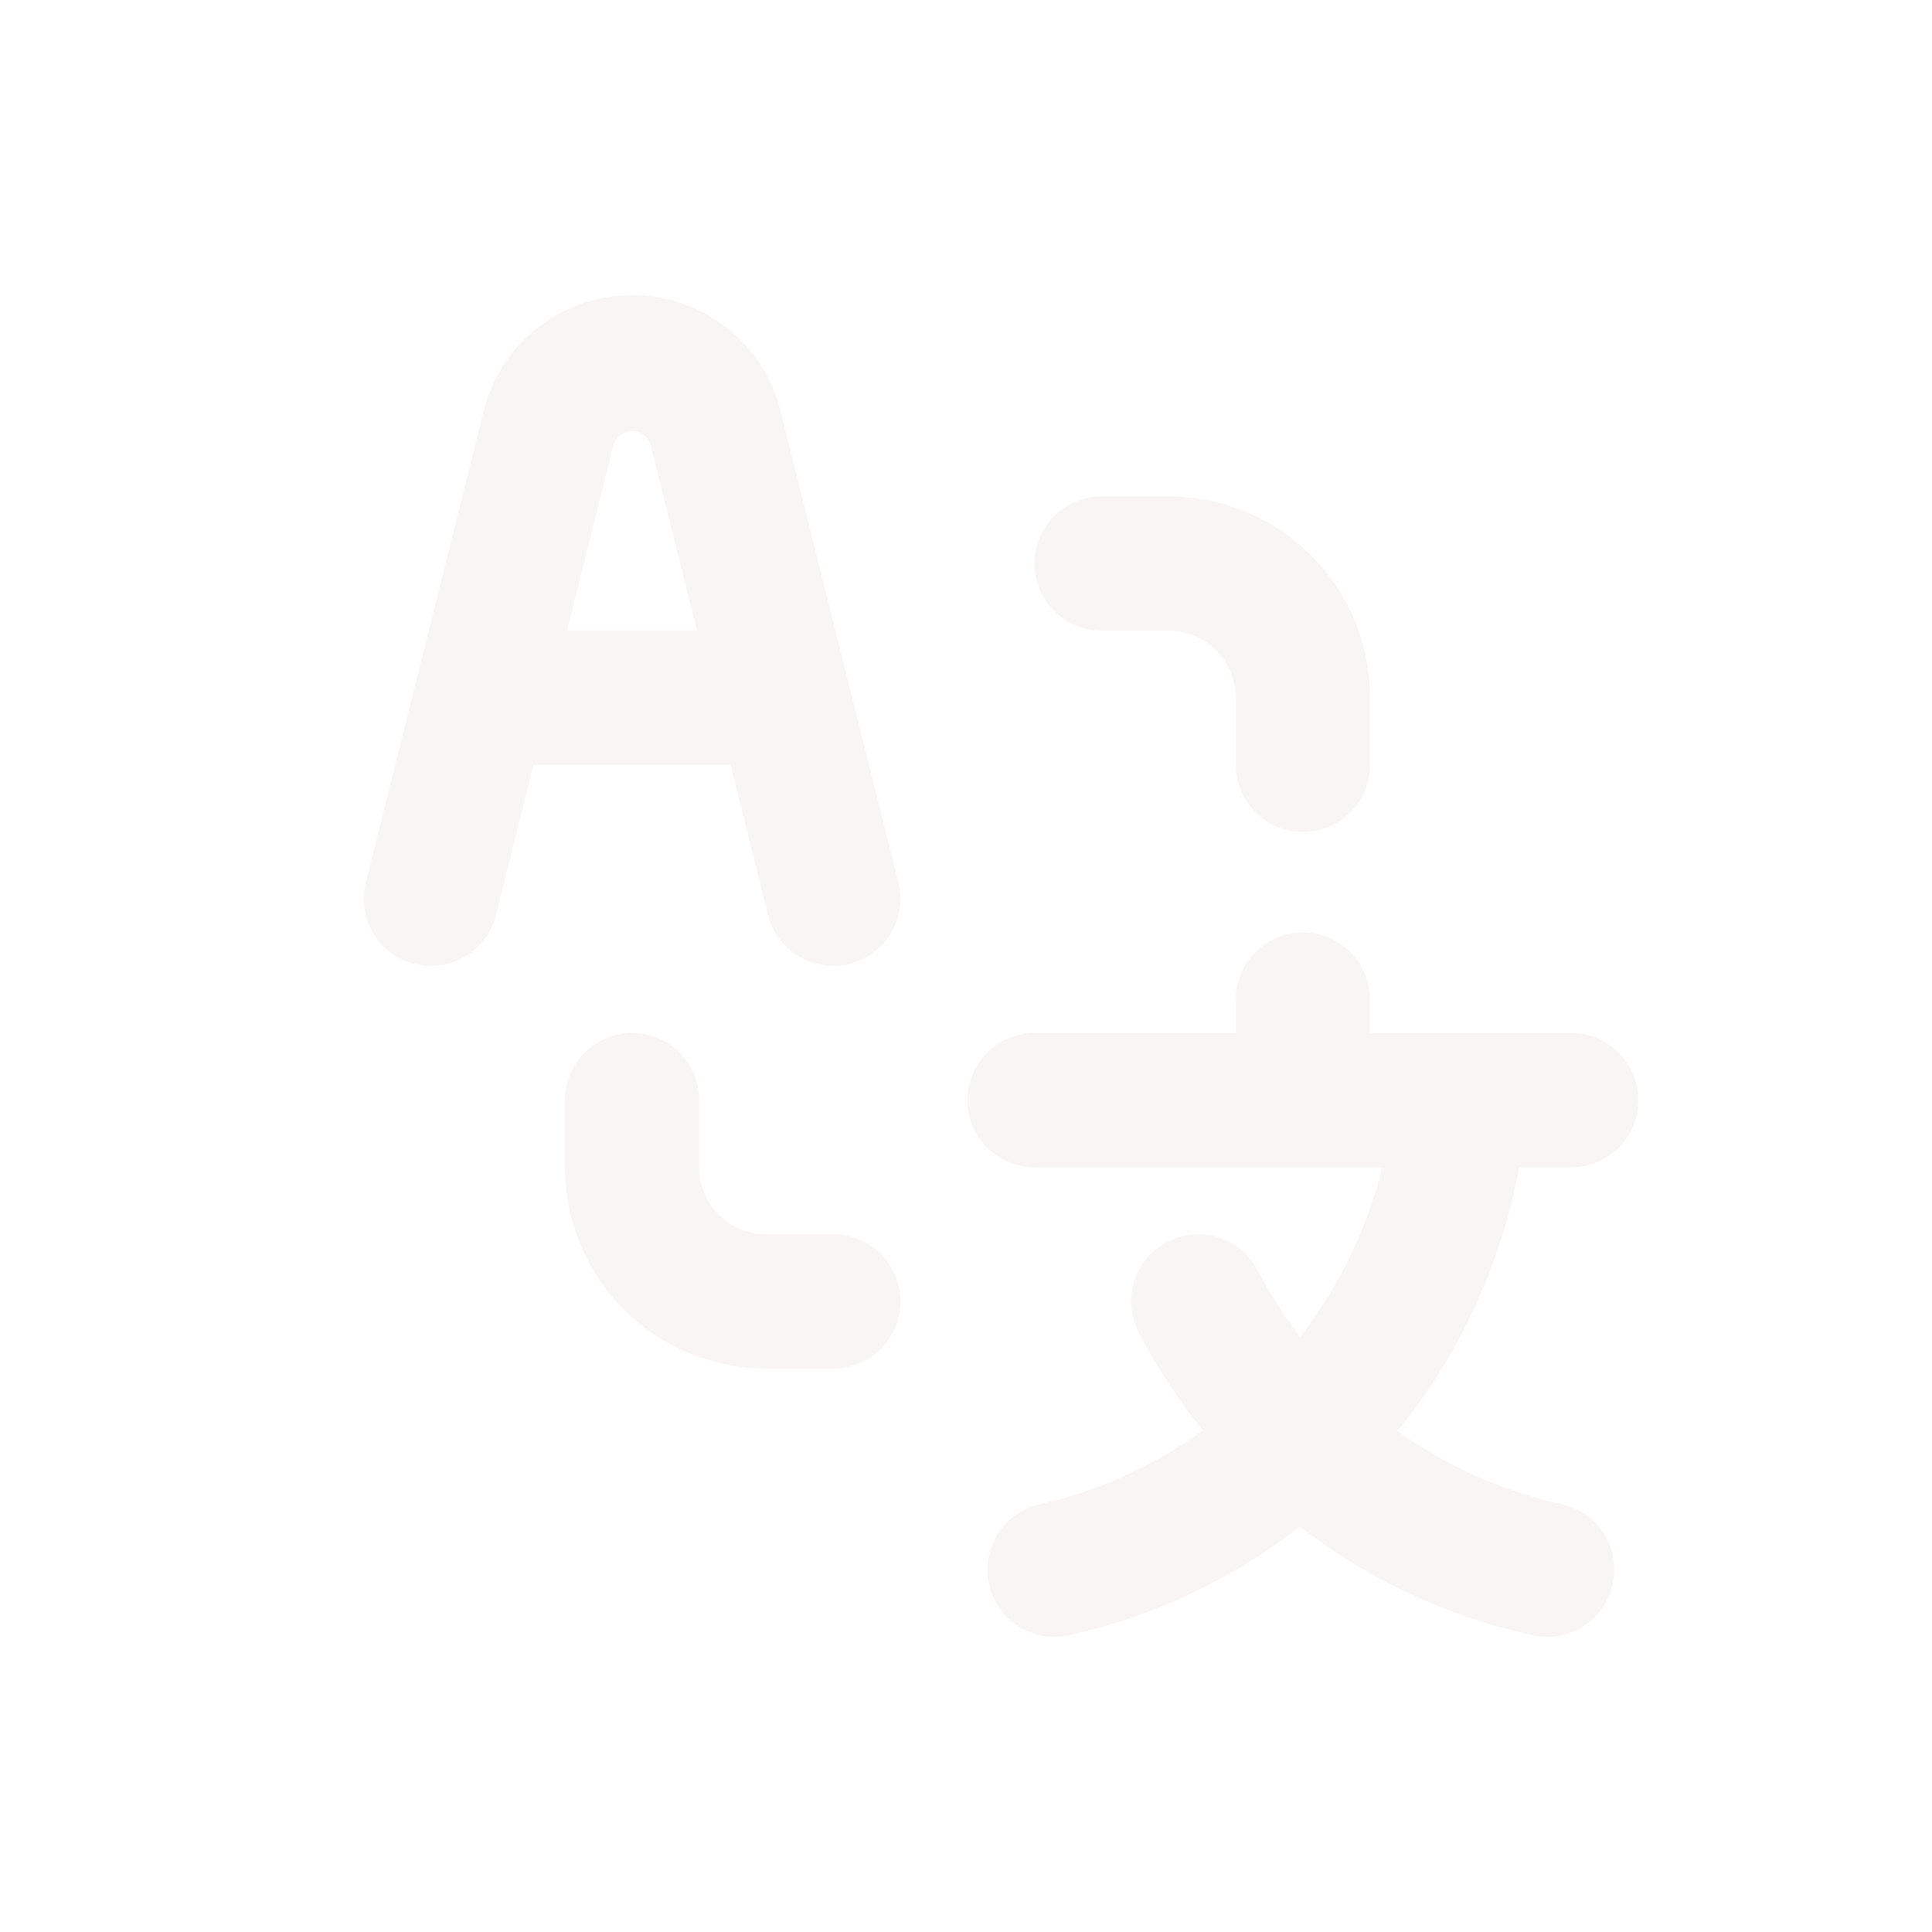
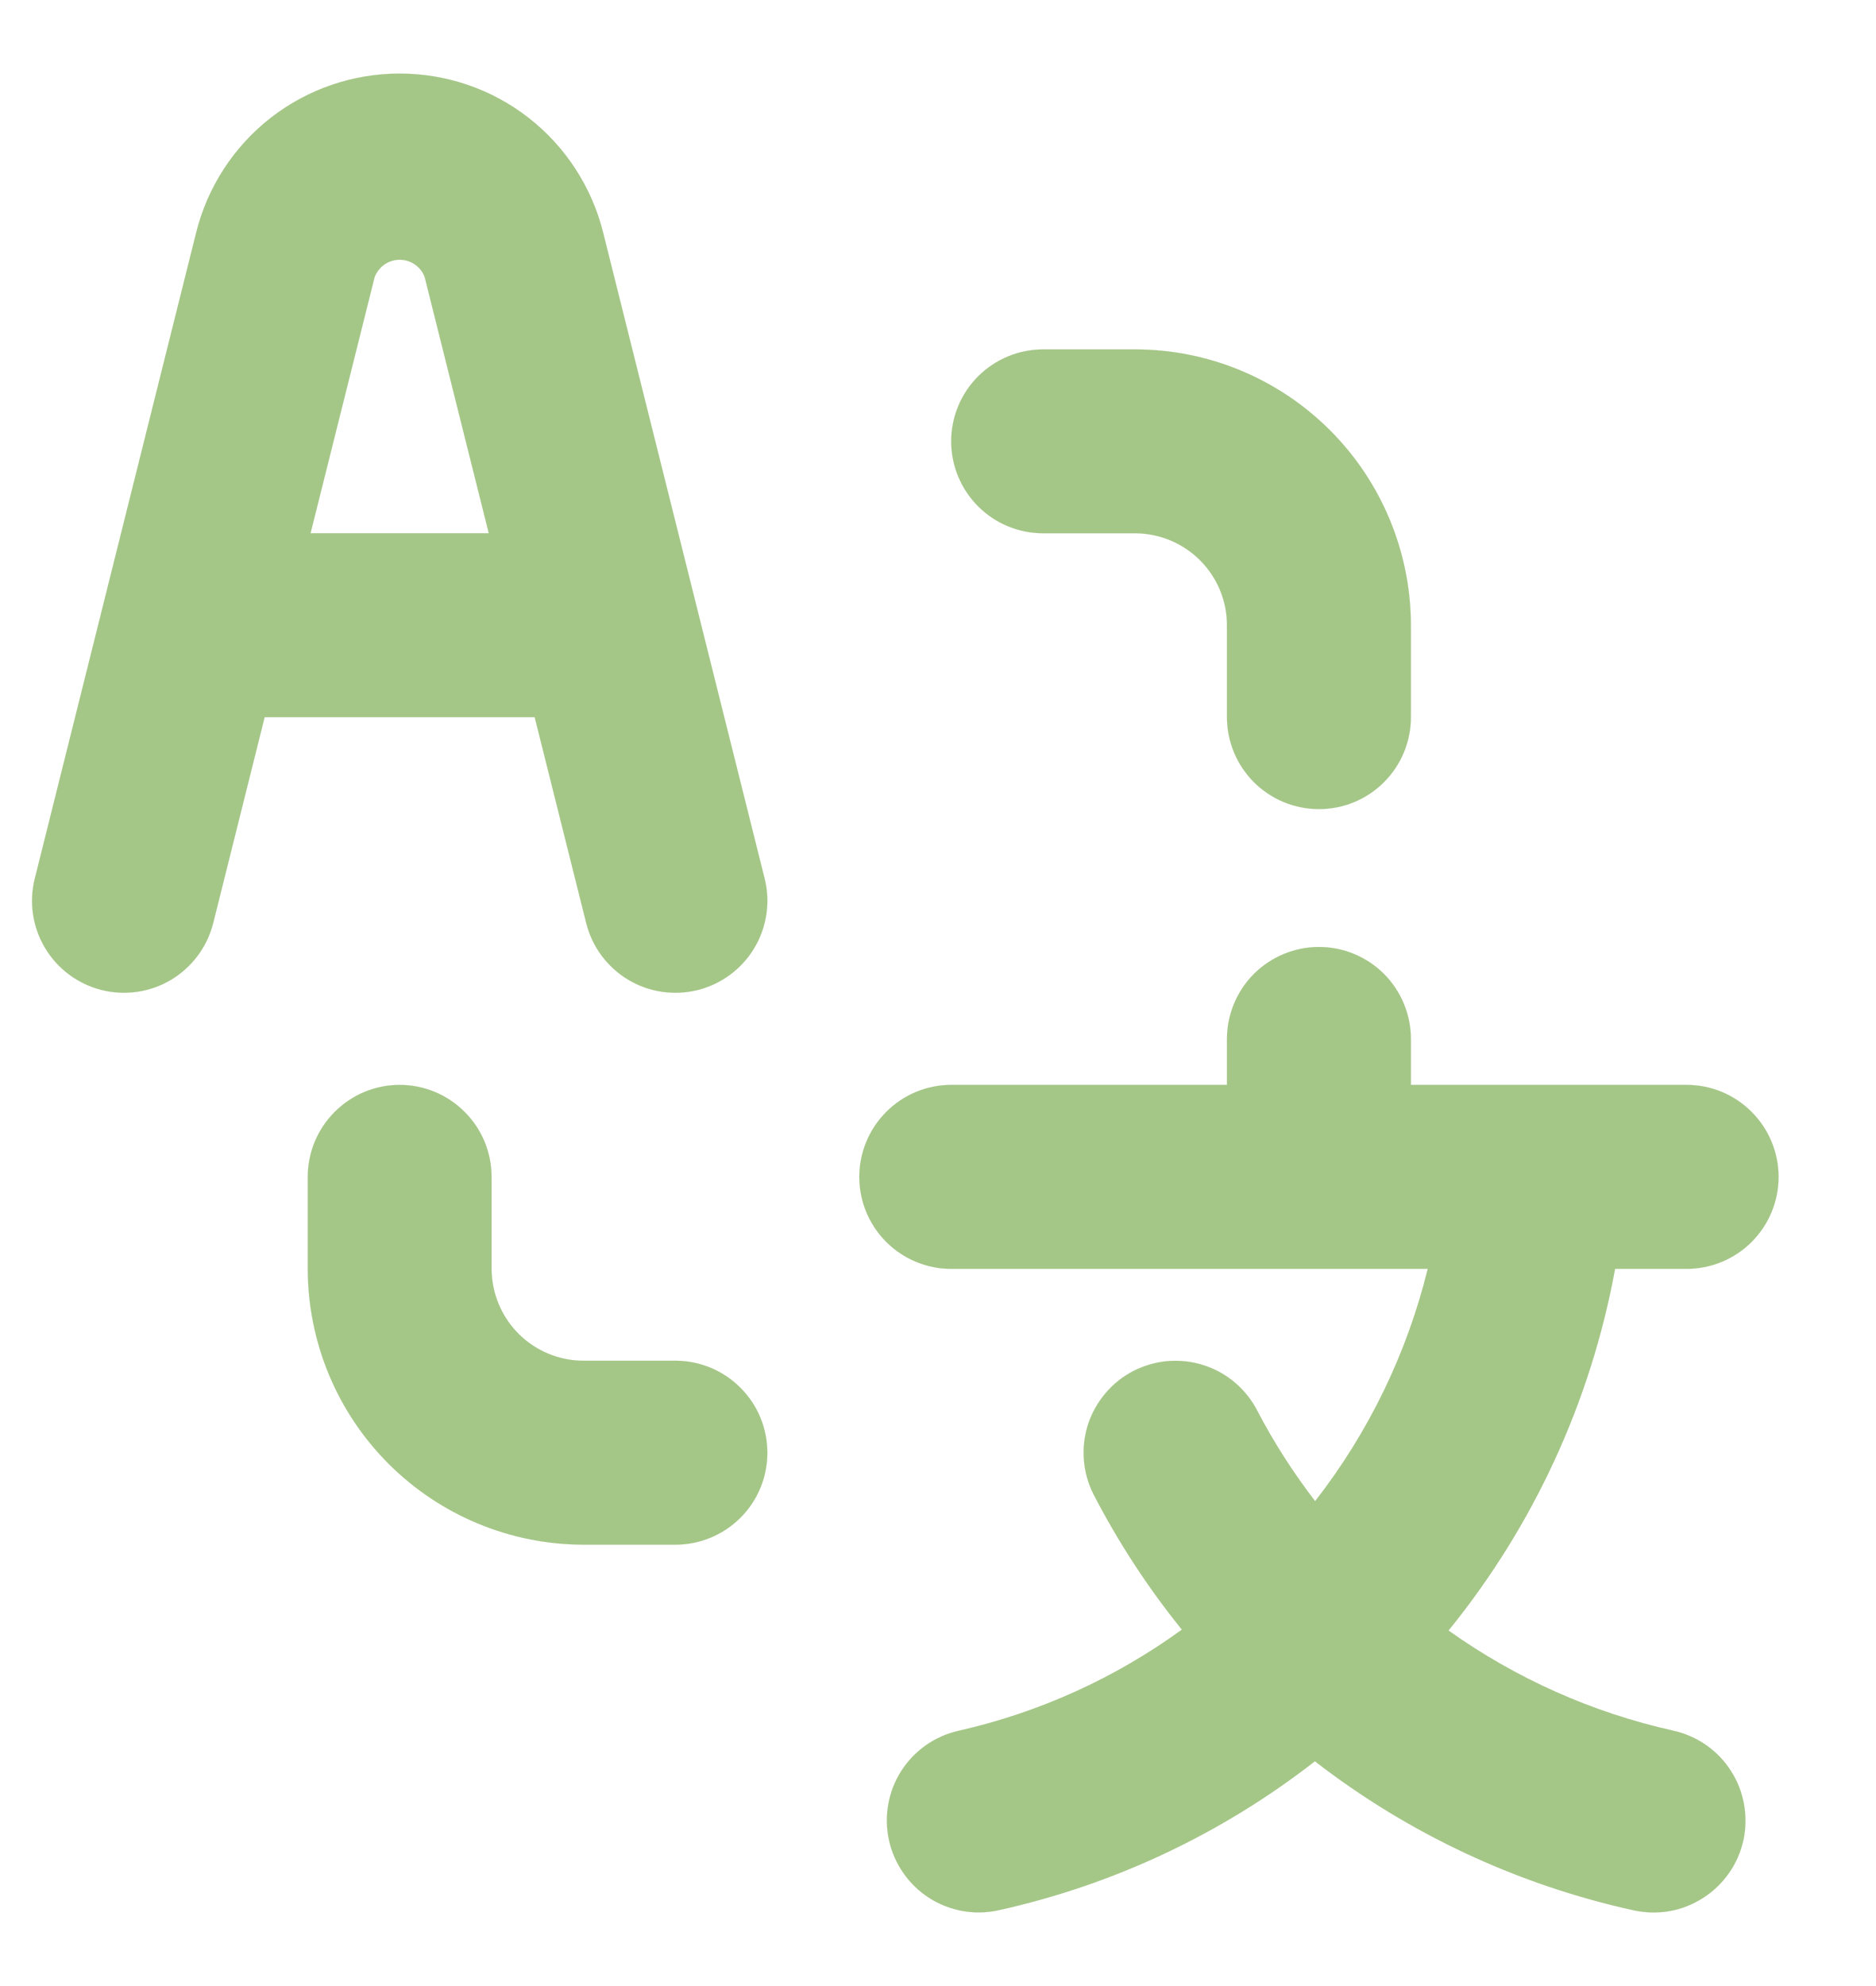
- <svg xmlns="http://www.w3.org/2000/svg" width="24" height="24" viewBox="0 0 24 24" fill="none">
-   <path d="M13.685 7.833H14.518C14.739 7.834 14.951 7.922 15.107 8.078C15.264 8.234 15.351 8.446 15.352 8.667V9.5C15.352 9.721 15.439 9.933 15.596 10.089C15.752 10.246 15.964 10.333 16.185 10.333C16.406 10.333 16.618 10.246 16.774 10.089C16.93 9.933 17.018 9.721 17.018 9.5V8.667C17.018 8.004 16.754 7.368 16.285 6.9C15.817 6.431 15.181 6.167 14.518 6.167H13.685C13.464 6.167 13.252 6.255 13.096 6.411C12.939 6.567 12.852 6.779 12.852 7C12.852 7.221 12.939 7.433 13.096 7.589C13.252 7.746 13.464 7.833 13.685 7.833ZM10.352 15.333H9.518C9.297 15.333 9.086 15.245 8.929 15.089C8.773 14.933 8.685 14.721 8.685 14.5V13.667C8.685 13.446 8.597 13.234 8.441 13.078C8.285 12.921 8.073 12.833 7.852 12.833C7.631 12.833 7.419 12.921 7.262 13.078C7.106 13.234 7.018 13.446 7.018 13.667V14.5C7.019 15.163 7.283 15.798 7.751 16.267C8.22 16.736 8.855 16.999 9.518 17H10.352C10.573 17 10.785 16.912 10.941 16.756C11.097 16.6 11.185 16.388 11.185 16.167C11.185 15.946 11.097 15.734 10.941 15.578C10.785 15.421 10.573 15.333 10.352 15.333ZM19.518 14.5C19.739 14.5 19.951 14.412 20.108 14.256C20.264 14.1 20.352 13.888 20.352 13.667C20.352 13.446 20.264 13.234 20.108 13.078C19.951 12.921 19.739 12.833 19.518 12.833H17.018V12.417C17.018 12.196 16.93 11.984 16.774 11.828C16.618 11.671 16.406 11.583 16.185 11.583C15.964 11.583 15.752 11.671 15.596 11.828C15.439 11.984 15.352 12.196 15.352 12.417V12.833H12.852C12.631 12.833 12.419 12.921 12.262 13.078C12.106 13.234 12.018 13.446 12.018 13.667C12.018 13.888 12.106 14.1 12.262 14.256C12.419 14.412 12.631 14.5 12.852 14.5H17.172C16.983 15.266 16.635 15.983 16.151 16.606C15.952 16.349 15.777 16.075 15.626 15.787C15.576 15.689 15.508 15.603 15.424 15.532C15.341 15.461 15.245 15.407 15.14 15.374C15.036 15.34 14.927 15.328 14.818 15.336C14.709 15.345 14.602 15.376 14.505 15.425C14.408 15.475 14.321 15.544 14.25 15.627C14.179 15.711 14.126 15.807 14.092 15.911C14.024 16.122 14.043 16.35 14.143 16.547C14.368 16.98 14.636 17.39 14.943 17.77C14.338 18.209 13.651 18.521 12.922 18.686C12.707 18.733 12.519 18.865 12.4 19.05C12.281 19.236 12.24 19.462 12.287 19.678C12.334 19.893 12.465 20.081 12.651 20.201C12.836 20.32 13.062 20.361 13.278 20.314C14.323 20.083 15.304 19.621 16.148 18.963C17 19.622 17.987 20.083 19.039 20.314C19.146 20.337 19.256 20.34 19.364 20.321C19.472 20.302 19.575 20.261 19.667 20.203C19.759 20.143 19.839 20.067 19.902 19.977C19.964 19.888 20.009 19.786 20.032 19.68C20.056 19.573 20.058 19.462 20.039 19.355C20.02 19.247 19.98 19.144 19.921 19.052C19.862 18.959 19.785 18.88 19.696 18.817C19.606 18.754 19.505 18.71 19.398 18.686C18.664 18.523 17.971 18.214 17.359 17.778C18.13 16.829 18.649 15.702 18.87 14.5H19.518ZM9.543 11.369C9.597 11.583 9.734 11.767 9.923 11.88C10.113 11.993 10.339 12.026 10.553 11.973C10.767 11.919 10.951 11.783 11.065 11.594C11.179 11.405 11.213 11.179 11.16 10.964L9.696 5.106C9.593 4.695 9.355 4.33 9.021 4.069C8.687 3.808 8.275 3.667 7.852 3.667C7.428 3.667 7.016 3.808 6.682 4.069C6.348 4.33 6.11 4.695 6.008 5.106L4.543 10.964C4.49 11.179 4.524 11.405 4.638 11.594C4.752 11.783 4.936 11.919 5.15 11.973C5.364 12.026 5.59 11.993 5.78 11.88C5.969 11.767 6.106 11.583 6.16 11.369L6.627 9.5H9.076L9.543 11.369ZM7.044 7.833L7.625 5.511C7.642 5.465 7.673 5.425 7.714 5.397C7.754 5.369 7.802 5.354 7.852 5.354C7.901 5.354 7.949 5.369 7.99 5.397C8.03 5.425 8.061 5.465 8.079 5.511L8.659 7.833H7.044Z" fill="#F7F6F4" stroke="#F7F6F4" stroke-width="0.001" />
+ <svg xmlns="http://www.w3.org/2000/svg" width="17" height="18" viewBox="0 0 17 18" fill="none">
+   <path d="M9.456 4.833H10.29C10.511 4.834 10.723 4.922 10.879 5.078C11.035 5.234 11.123 5.446 11.123 5.667V6.5C11.123 6.721 11.211 6.933 11.367 7.089C11.524 7.246 11.736 7.333 11.957 7.333C12.178 7.333 12.389 7.246 12.546 7.089C12.702 6.933 12.79 6.721 12.79 6.5V5.667C12.789 5.004 12.525 4.368 12.057 3.9C11.588 3.431 10.953 3.167 10.29 3.167H9.456C9.235 3.167 9.024 3.255 8.867 3.411C8.711 3.567 8.623 3.779 8.623 4C8.623 4.221 8.711 4.433 8.867 4.589C9.024 4.746 9.235 4.833 9.456 4.833ZM6.123 12.333H5.29C5.069 12.333 4.857 12.245 4.701 12.089C4.545 11.933 4.457 11.721 4.456 11.5V10.667C4.456 10.446 4.369 10.234 4.212 10.078C4.056 9.921 3.844 9.833 3.623 9.833C3.402 9.833 3.19 9.921 3.034 10.078C2.878 10.234 2.79 10.446 2.79 10.667V11.5C2.791 12.163 3.054 12.798 3.523 13.267C3.992 13.736 4.627 13.999 5.29 14H6.123C6.344 14 6.556 13.912 6.712 13.756C6.869 13.6 6.956 13.388 6.956 13.167C6.956 12.946 6.869 12.734 6.712 12.578C6.556 12.421 6.344 12.333 6.123 12.333ZM15.29 11.5C15.511 11.5 15.723 11.412 15.879 11.256C16.035 11.1 16.123 10.888 16.123 10.667C16.123 10.446 16.035 10.234 15.879 10.078C15.723 9.921 15.511 9.833 15.29 9.833H12.79V9.417C12.79 9.196 12.702 8.984 12.546 8.827C12.389 8.671 12.178 8.583 11.957 8.583C11.736 8.583 11.524 8.671 11.367 8.827C11.211 8.984 11.123 9.196 11.123 9.417V9.833H8.623C8.402 9.833 8.19 9.921 8.034 10.078C7.878 10.234 7.79 10.446 7.79 10.667C7.79 10.888 7.878 11.1 8.034 11.256C8.19 11.412 8.402 11.5 8.623 11.5H12.943C12.755 12.266 12.407 12.983 11.922 13.606C11.724 13.348 11.548 13.075 11.398 12.787C11.348 12.689 11.279 12.603 11.196 12.532C11.113 12.461 11.016 12.407 10.912 12.374C10.808 12.34 10.698 12.328 10.589 12.336C10.48 12.345 10.374 12.376 10.276 12.425C10.179 12.475 10.092 12.544 10.022 12.627C9.951 12.711 9.897 12.807 9.863 12.911C9.796 13.122 9.814 13.35 9.915 13.547C10.139 13.98 10.407 14.39 10.714 14.77C10.11 15.209 9.422 15.521 8.694 15.686C8.478 15.733 8.29 15.865 8.171 16.05C8.052 16.236 8.012 16.462 8.059 16.678C8.106 16.893 8.237 17.081 8.422 17.201C8.608 17.32 8.833 17.361 9.049 17.314C10.095 17.083 11.075 16.621 11.92 15.963C12.771 16.622 13.759 17.083 14.81 17.314C14.917 17.337 15.028 17.34 15.136 17.321C15.243 17.302 15.346 17.261 15.438 17.202C15.531 17.143 15.61 17.067 15.673 16.977C15.736 16.888 15.78 16.786 15.804 16.68C15.827 16.573 15.829 16.462 15.81 16.355C15.791 16.247 15.751 16.144 15.692 16.052C15.633 15.959 15.557 15.88 15.467 15.817C15.377 15.754 15.276 15.71 15.169 15.686C14.436 15.523 13.743 15.214 13.131 14.778C13.902 13.829 14.421 12.702 14.641 11.5H15.29ZM5.315 8.369C5.369 8.583 5.506 8.766 5.695 8.88C5.884 8.993 6.111 9.026 6.325 8.973C6.539 8.919 6.723 8.783 6.837 8.594C6.95 8.405 6.985 8.179 6.932 7.965L5.467 2.106C5.364 1.695 5.127 1.33 4.793 1.069C4.459 0.808 4.047 0.667 3.623 0.667C3.199 0.667 2.788 0.808 2.453 1.069C2.119 1.33 1.882 1.695 1.779 2.106L0.315 7.965C0.262 8.179 0.296 8.405 0.41 8.594C0.523 8.783 0.708 8.919 0.922 8.973C1.136 9.026 1.362 8.993 1.551 8.88C1.741 8.766 1.877 8.583 1.932 8.369L2.399 6.5H4.847L5.315 8.369ZM2.815 4.833L3.396 2.511C3.414 2.465 3.445 2.425 3.485 2.397C3.526 2.369 3.574 2.354 3.623 2.354C3.672 2.354 3.721 2.369 3.761 2.397C3.802 2.425 3.833 2.465 3.85 2.511L4.431 4.833H2.815Z" fill="#A4C686" stroke="#A4C686" stroke-width="0.001" />
</svg>
